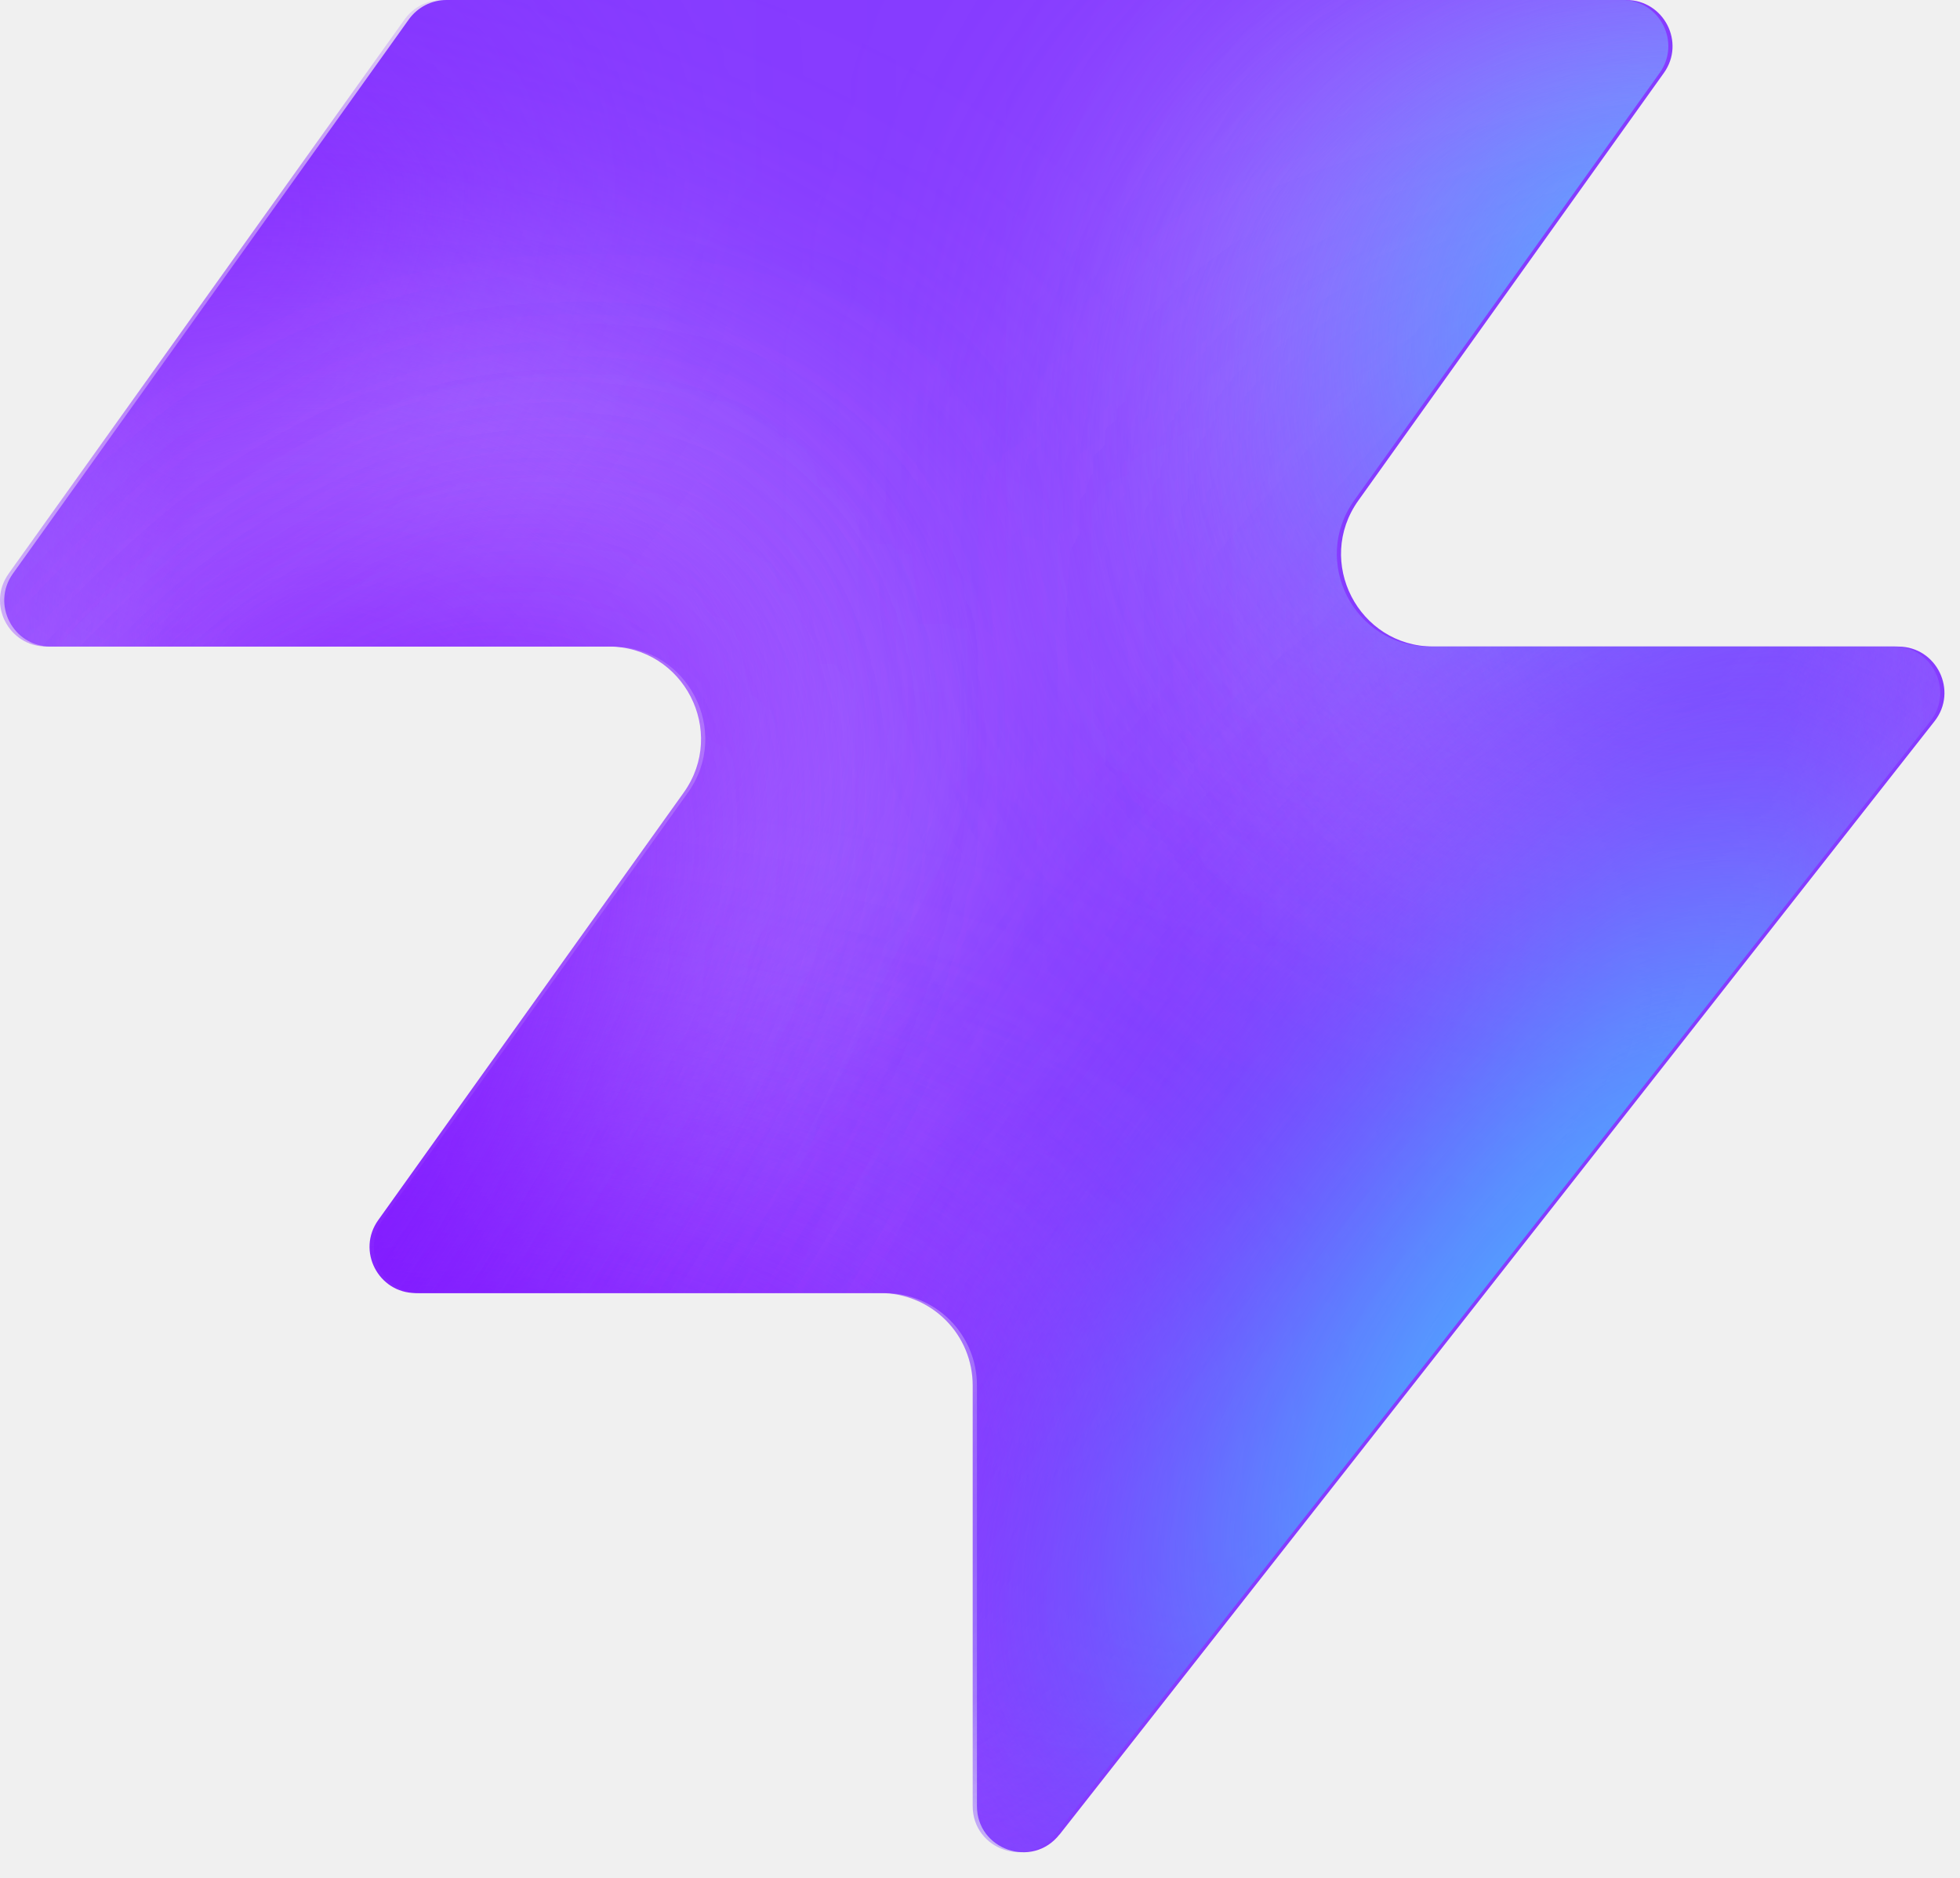
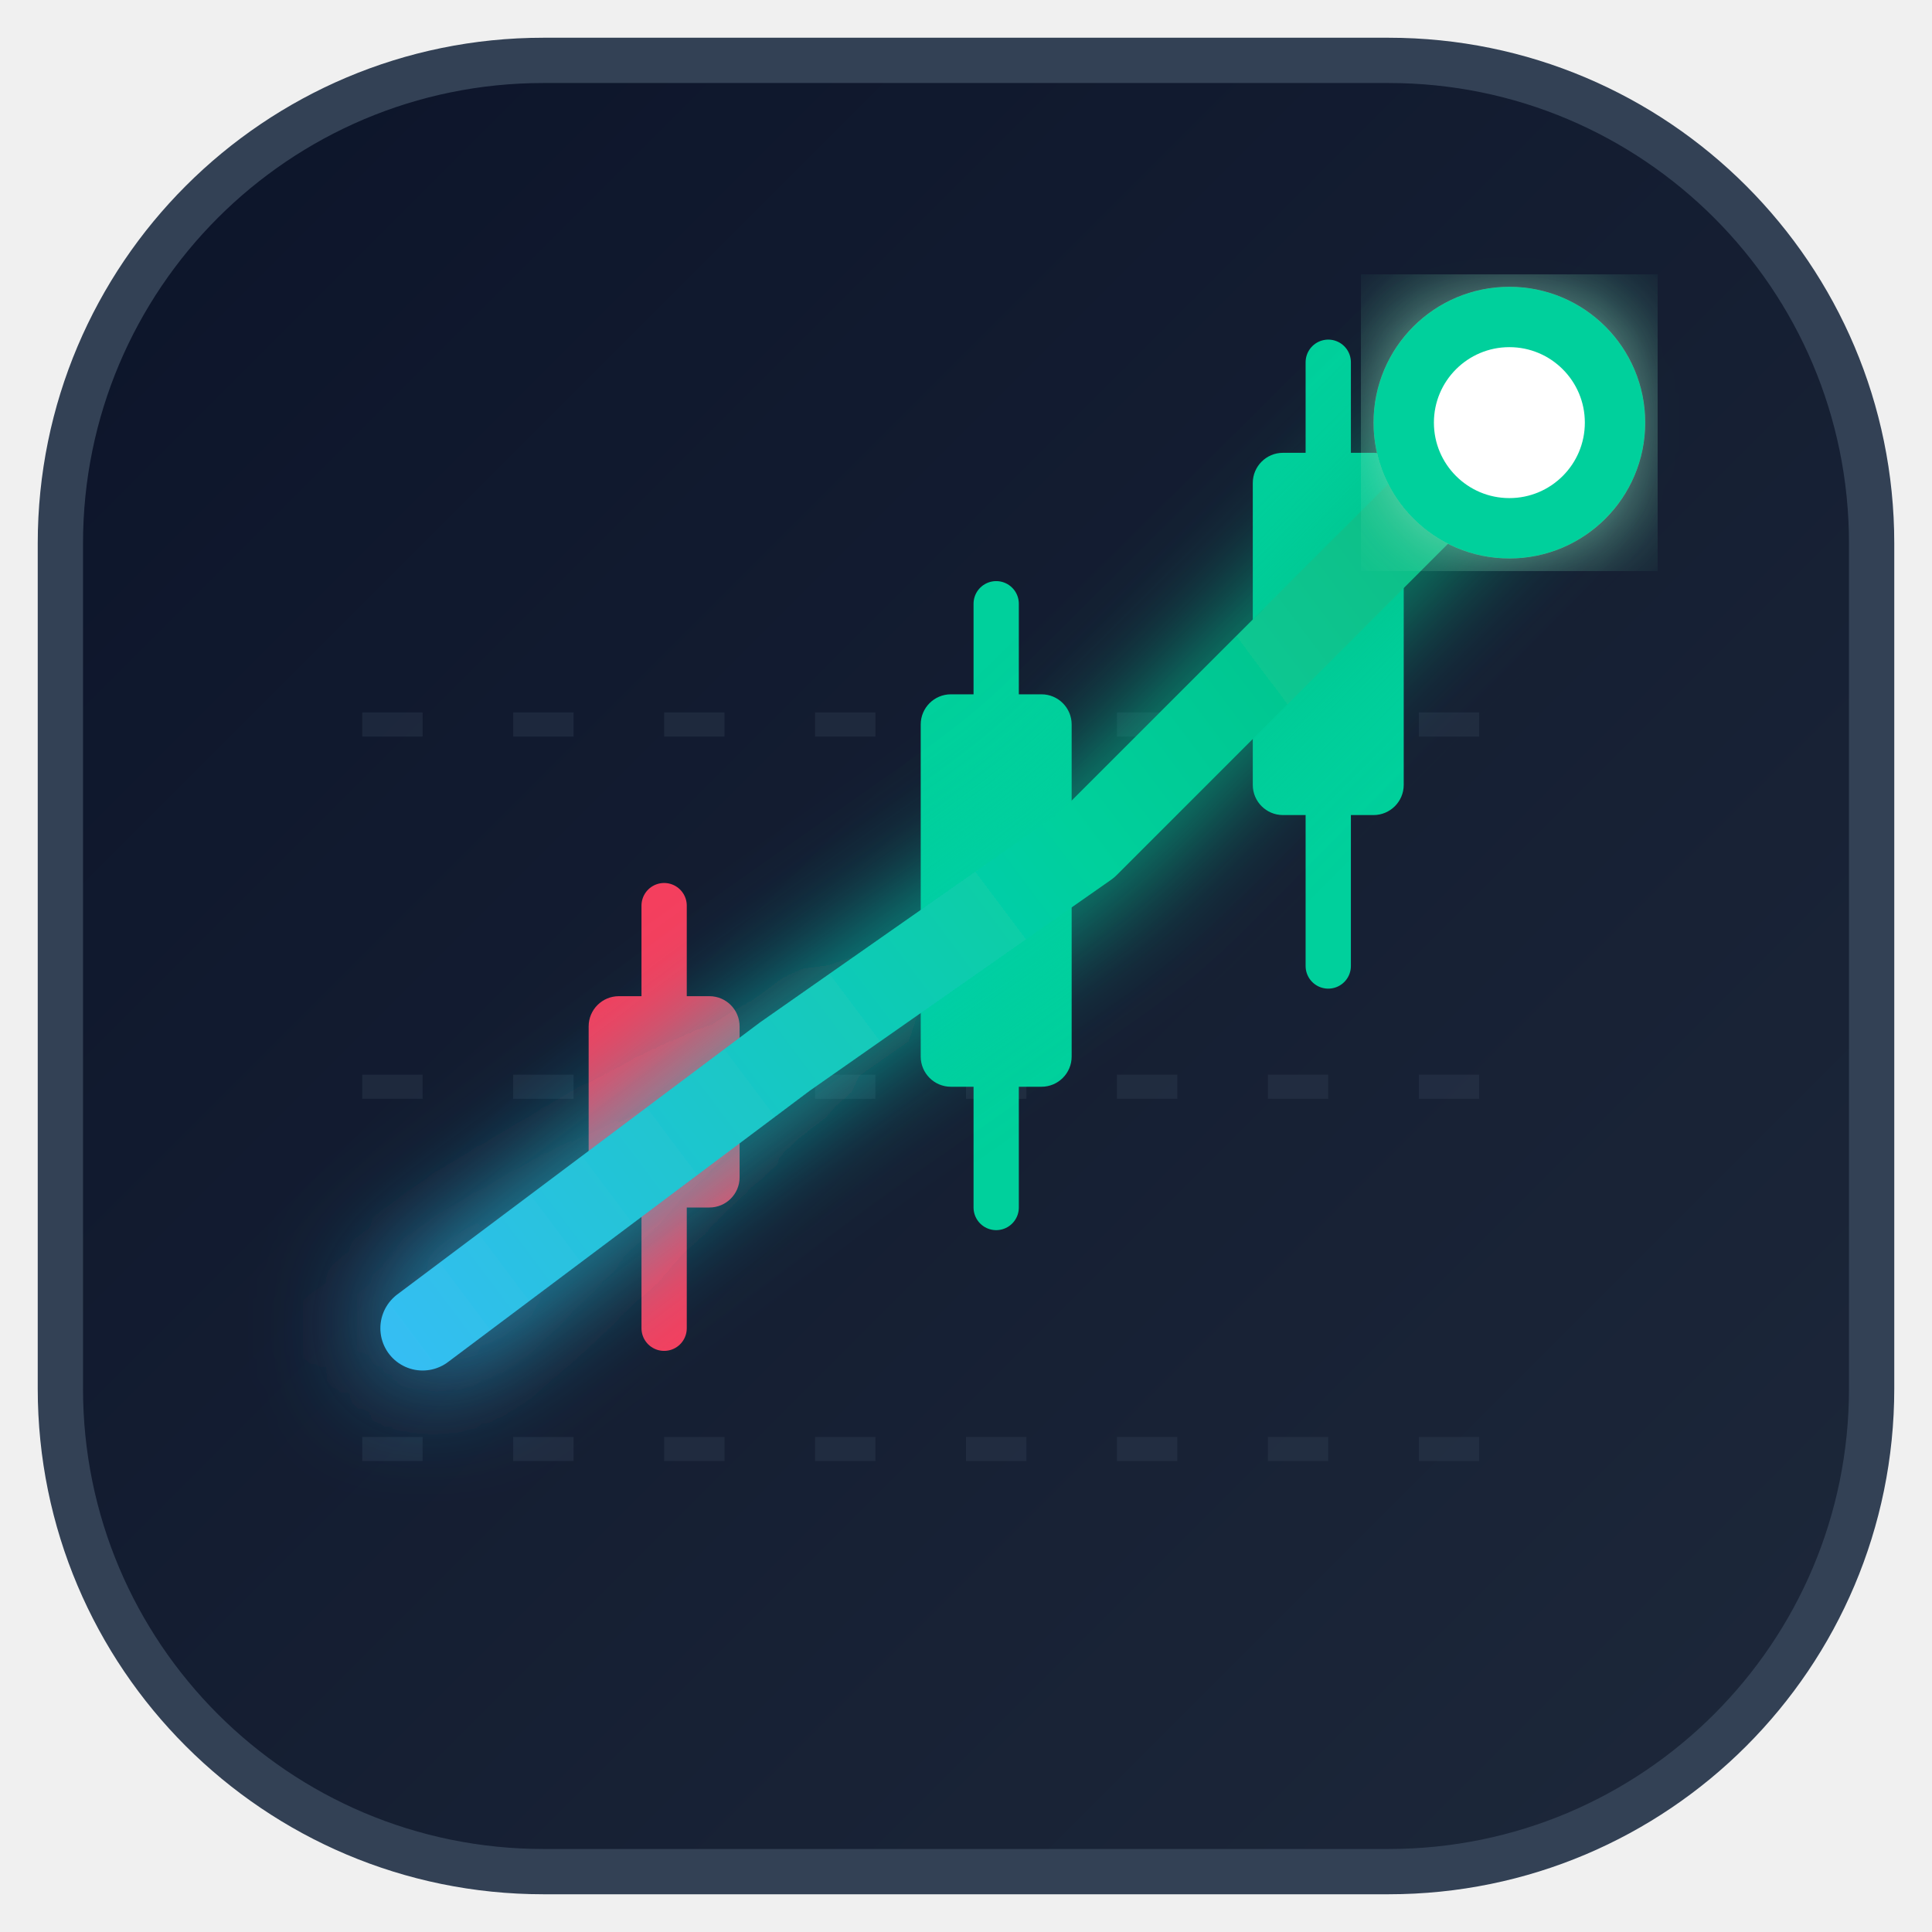
- <svg xmlns="http://www.w3.org/2000/svg" width="48" height="46" fill="none" viewBox="0 0 48 46">
-   <path fill="#863bff" d="M25.946 44.938c-.664.845-2.021.375-2.021-.698V33.937a2.26 2.26 0 0 0-2.262-2.262H10.287c-.92 0-1.456-1.04-.92-1.788l7.48-10.471c1.07-1.497 0-3.578-1.842-3.578H1.237c-.92 0-1.456-1.04-.92-1.788L10.013.474c.214-.297.556-.474.92-.474h28.894c.92 0 1.456 1.04.92 1.788l-7.48 10.471c-1.07 1.498 0 3.579 1.842 3.579h11.377c.943 0 1.473 1.088.89 1.83L25.947 44.94z" style="fill:#863bff;fill:color(display-p3 .525 .23 1);fill-opacity:1" />
-   <mask id="a" width="48" height="46" x="0" y="0" maskUnits="userSpaceOnUse" style="mask-type:alpha">
-     <path fill="#000" d="M25.842 44.938c-.664.844-2.021.375-2.021-.698V33.937a2.26 2.26 0 0 0-2.262-2.262H10.183c-.92 0-1.456-1.04-.92-1.788l7.48-10.471c1.07-1.498 0-3.579-1.842-3.579H1.133c-.92 0-1.456-1.04-.92-1.787L9.91.473c.214-.297.556-.474.92-.474h28.894c.92 0 1.456 1.04.92 1.788l-7.48 10.471c-1.07 1.498 0 3.578 1.842 3.578h11.377c.943 0 1.473 1.088.89 1.832L25.843 44.94z" style="fill:#000;fill-opacity:1" />
-   </mask>
-   <g mask="url(#a)">
-     <g filter="url(#b)">
-       <ellipse cx="5.508" cy="14.704" fill="#ede6ff" rx="5.508" ry="14.704" style="fill:#ede6ff;fill:color(display-p3 .927 .903 1);fill-opacity:1" transform="matrix(.00324 1 1 -.00324 -4.47 31.516)" />
-     </g>
-     <g filter="url(#c)">
-       <ellipse cx="10.399" cy="29.851" fill="#ede6ff" rx="10.399" ry="29.851" style="fill:#ede6ff;fill:color(display-p3 .927 .903 1);fill-opacity:1" transform="matrix(.00324 1 1 -.00324 -39.328 7.883)" />
-     </g>
-     <g filter="url(#d)">
-       <ellipse cx="5.508" cy="30.487" fill="#7e14ff" rx="5.508" ry="30.487" style="fill:#7e14ff;fill:color(display-p3 .492 .077 1);fill-opacity:1" transform="rotate(89.814 -25.913 -14.639)scale(1 -1)" />
-     </g>
-     <g filter="url(#e)">
-       <ellipse cx="5.508" cy="30.599" fill="#7e14ff" rx="5.508" ry="30.599" style="fill:#7e14ff;fill:color(display-p3 .492 .077 1);fill-opacity:1" transform="rotate(89.814 -32.644 -3.334)scale(1 -1)" />
-     </g>
-     <g filter="url(#f)">
-       <ellipse cx="5.508" cy="30.599" fill="#7e14ff" rx="5.508" ry="30.599" style="fill:#7e14ff;fill:color(display-p3 .492 .077 1);fill-opacity:1" transform="matrix(.00324 1 1 -.00324 -34.34 30.47)" />
-     </g>
-     <g filter="url(#g)">
-       <ellipse cx="14.072" cy="22.078" fill="#ede6ff" rx="14.072" ry="22.078" style="fill:#ede6ff;fill:color(display-p3 .927 .903 1);fill-opacity:1" transform="rotate(93.35 24.506 48.493)scale(-1 1)" />
-     </g>
-     <g filter="url(#h)">
-       <ellipse cx="3.47" cy="21.501" fill="#7e14ff" rx="3.47" ry="21.501" style="fill:#7e14ff;fill:color(display-p3 .492 .077 1);fill-opacity:1" transform="rotate(89.009 28.708 47.59)scale(-1 1)" />
-     </g>
-     <g filter="url(#i)">
-       <ellipse cx="3.47" cy="21.501" fill="#7e14ff" rx="3.47" ry="21.501" style="fill:#7e14ff;fill:color(display-p3 .492 .077 1);fill-opacity:1" transform="rotate(89.009 28.708 47.59)scale(-1 1)" />
-     </g>
-     <g filter="url(#j)">
-       <ellipse cx=".387" cy="8.972" fill="#7e14ff" rx="4.407" ry="29.108" style="fill:#7e14ff;fill:color(display-p3 .492 .077 1);fill-opacity:1" transform="rotate(39.51 .387 8.972)" />
-     </g>
-     <g filter="url(#k)">
-       <ellipse cx="47.523" cy="-6.092" fill="#7e14ff" rx="4.407" ry="29.108" style="fill:#7e14ff;fill:color(display-p3 .492 .077 1);fill-opacity:1" transform="rotate(37.892 47.523 -6.092)" />
-     </g>
-     <g filter="url(#l)">
-       <ellipse cx="41.412" cy="6.333" fill="#47bfff" rx="5.971" ry="9.665" style="fill:#47bfff;fill:color(display-p3 .28 .748 1);fill-opacity:1" transform="rotate(37.892 41.412 6.333)" />
-     </g>
-     <g filter="url(#m)">
-       <ellipse cx="-1.879" cy="38.332" fill="#7e14ff" rx="4.407" ry="29.108" style="fill:#7e14ff;fill:color(display-p3 .492 .077 1);fill-opacity:1" transform="rotate(37.892 -1.88 38.332)" />
-     </g>
-     <g filter="url(#n)">
-       <ellipse cx="-1.879" cy="38.332" fill="#7e14ff" rx="4.407" ry="29.108" style="fill:#7e14ff;fill:color(display-p3 .492 .077 1);fill-opacity:1" transform="rotate(37.892 -1.88 38.332)" />
-     </g>
-     <g filter="url(#o)">
-       <ellipse cx="35.651" cy="29.907" fill="#7e14ff" rx="4.407" ry="29.108" style="fill:#7e14ff;fill:color(display-p3 .492 .077 1);fill-opacity:1" transform="rotate(37.892 35.651 29.907)" />
-     </g>
-     <g filter="url(#p)">
-       <ellipse cx="38.418" cy="32.4" fill="#47bfff" rx="5.971" ry="15.297" style="fill:#47bfff;fill:color(display-p3 .28 .748 1);fill-opacity:1" transform="rotate(37.892 38.418 32.4)" />
-     </g>
-   </g>
+ <svg xmlns="http://www.w3.org/2000/svg" viewBox="0 0 64 64" fill="none">
  <defs>
-     <filter id="b" width="60.045" height="41.654" x="-19.77" y="16.149" color-interpolation-filters="sRGB" filterUnits="userSpaceOnUse">
-       <feFlood flood-opacity="0" result="BackgroundImageFix" />
-       <feBlend in="SourceGraphic" in2="BackgroundImageFix" result="shape" />
-       <feGaussianBlur result="effect1_foregroundBlur_2002_17158" stdDeviation="7.659" />
-     </filter>
-     <filter id="c" width="90.34" height="51.437" x="-54.613" y="-7.533" color-interpolation-filters="sRGB" filterUnits="userSpaceOnUse">
-       <feFlood flood-opacity="0" result="BackgroundImageFix" />
-       <feBlend in="SourceGraphic" in2="BackgroundImageFix" result="shape" />
-       <feGaussianBlur result="effect1_foregroundBlur_2002_17158" stdDeviation="7.659" />
-     </filter>
-     <filter id="d" width="79.355" height="29.4" x="-49.64" y="2.03" color-interpolation-filters="sRGB" filterUnits="userSpaceOnUse">
-       <feFlood flood-opacity="0" result="BackgroundImageFix" />
-       <feBlend in="SourceGraphic" in2="BackgroundImageFix" result="shape" />
-       <feGaussianBlur result="effect1_foregroundBlur_2002_17158" stdDeviation="4.596" />
-     </filter>
-     <filter id="e" width="79.579" height="29.4" x="-45.045" y="20.029" color-interpolation-filters="sRGB" filterUnits="userSpaceOnUse">
-       <feFlood flood-opacity="0" result="BackgroundImageFix" />
-       <feBlend in="SourceGraphic" in2="BackgroundImageFix" result="shape" />
-       <feGaussianBlur result="effect1_foregroundBlur_2002_17158" stdDeviation="4.596" />
-     </filter>
-     <filter id="f" width="79.579" height="29.4" x="-43.513" y="21.178" color-interpolation-filters="sRGB" filterUnits="userSpaceOnUse">
-       <feFlood flood-opacity="0" result="BackgroundImageFix" />
-       <feBlend in="SourceGraphic" in2="BackgroundImageFix" result="shape" />
-       <feGaussianBlur result="effect1_foregroundBlur_2002_17158" stdDeviation="4.596" />
-     </filter>
-     <filter id="g" width="74.749" height="58.852" x="15.756" y="-17.901" color-interpolation-filters="sRGB" filterUnits="userSpaceOnUse">
-       <feFlood flood-opacity="0" result="BackgroundImageFix" />
-       <feBlend in="SourceGraphic" in2="BackgroundImageFix" result="shape" />
-       <feGaussianBlur result="effect1_foregroundBlur_2002_17158" stdDeviation="7.659" />
-     </filter>
-     <filter id="h" width="61.377" height="25.362" x="23.548" y="2.284" color-interpolation-filters="sRGB" filterUnits="userSpaceOnUse">
-       <feFlood flood-opacity="0" result="BackgroundImageFix" />
-       <feBlend in="SourceGraphic" in2="BackgroundImageFix" result="shape" />
-       <feGaussianBlur result="effect1_foregroundBlur_2002_17158" stdDeviation="4.596" />
-     </filter>
-     <filter id="i" width="61.377" height="25.362" x="23.548" y="2.284" color-interpolation-filters="sRGB" filterUnits="userSpaceOnUse">
-       <feFlood flood-opacity="0" result="BackgroundImageFix" />
-       <feBlend in="SourceGraphic" in2="BackgroundImageFix" result="shape" />
-       <feGaussianBlur result="effect1_foregroundBlur_2002_17158" stdDeviation="4.596" />
-     </filter>
-     <filter id="j" width="56.045" height="63.649" x="-27.636" y="-22.853" color-interpolation-filters="sRGB" filterUnits="userSpaceOnUse">
-       <feFlood flood-opacity="0" result="BackgroundImageFix" />
-       <feBlend in="SourceGraphic" in2="BackgroundImageFix" result="shape" />
-       <feGaussianBlur result="effect1_foregroundBlur_2002_17158" stdDeviation="4.596" />
-     </filter>
-     <filter id="k" width="54.814" height="64.646" x="20.116" y="-38.415" color-interpolation-filters="sRGB" filterUnits="userSpaceOnUse">
-       <feFlood flood-opacity="0" result="BackgroundImageFix" />
-       <feBlend in="SourceGraphic" in2="BackgroundImageFix" result="shape" />
-       <feGaussianBlur result="effect1_foregroundBlur_2002_17158" stdDeviation="4.596" />
-     </filter>
-     <filter id="l" width="33.541" height="35.313" x="24.641" y="-11.323" color-interpolation-filters="sRGB" filterUnits="userSpaceOnUse">
-       <feFlood flood-opacity="0" result="BackgroundImageFix" />
-       <feBlend in="SourceGraphic" in2="BackgroundImageFix" result="shape" />
-       <feGaussianBlur result="effect1_foregroundBlur_2002_17158" stdDeviation="4.596" />
-     </filter>
-     <filter id="m" width="54.814" height="64.646" x="-29.286" y="6.009" color-interpolation-filters="sRGB" filterUnits="userSpaceOnUse">
-       <feFlood flood-opacity="0" result="BackgroundImageFix" />
-       <feBlend in="SourceGraphic" in2="BackgroundImageFix" result="shape" />
-       <feGaussianBlur result="effect1_foregroundBlur_2002_17158" stdDeviation="4.596" />
-     </filter>
-     <filter id="n" width="54.814" height="64.646" x="-29.286" y="6.009" color-interpolation-filters="sRGB" filterUnits="userSpaceOnUse">
-       <feFlood flood-opacity="0" result="BackgroundImageFix" />
-       <feBlend in="SourceGraphic" in2="BackgroundImageFix" result="shape" />
-       <feGaussianBlur result="effect1_foregroundBlur_2002_17158" stdDeviation="4.596" />
-     </filter>
-     <filter id="o" width="54.814" height="64.646" x="8.244" y="-2.416" color-interpolation-filters="sRGB" filterUnits="userSpaceOnUse">
-       <feFlood flood-opacity="0" result="BackgroundImageFix" />
-       <feBlend in="SourceGraphic" in2="BackgroundImageFix" result="shape" />
-       <feGaussianBlur result="effect1_foregroundBlur_2002_17158" stdDeviation="4.596" />
-     </filter>
-     <filter id="p" width="39.409" height="43.623" x="18.713" y="10.588" color-interpolation-filters="sRGB" filterUnits="userSpaceOnUse">
-       <feFlood flood-opacity="0" result="BackgroundImageFix" />
-       <feBlend in="SourceGraphic" in2="BackgroundImageFix" result="shape" />
-       <feGaussianBlur result="effect1_foregroundBlur_2002_17158" stdDeviation="4.596" />
+     <linearGradient id="bgGrad" x1="0" y1="0" x2="64" y2="64" gradientUnits="userSpaceOnUse">
+       <stop offset="0%" stop-color="#0b1329" />
+       <stop offset="100%" stop-color="#1e293b" />
+     </linearGradient>
+     <linearGradient id="lineGrad" x1="12" y1="46" x2="52" y2="16" gradientUnits="userSpaceOnUse">
+       <stop offset="0%" stop-color="#38bdf8" />
+       <stop offset="60%" stop-color="#00d09c" />
+       <stop offset="100%" stop-color="#10b981" />
+     </linearGradient>
+     <filter id="glow" x="-20%" y="-20%" width="140%" height="140%">
+       <feGaussianBlur stdDeviation="2" result="blur" />
+       <feComposite in="SourceGraphic" in2="blur" operator="over" />
    </filter>
  </defs>
+   <rect x="2" y="2" width="60" height="60" rx="16" fill="url(#bgGrad)" stroke="#334155" stroke-width="1.5" />
+   <path d="M12 24h40M12 36h40M12 48h40" stroke="#334155" stroke-width="0.8" stroke-dasharray="2 3" opacity="0.35" />
+   <line x1="22" y1="30" x2="22" y2="44" stroke="#f43f5e" stroke-width="1.5" stroke-linecap="round" />
+   <rect x="19.5" y="33" width="5" height="7" rx="1" fill="#f43f5e" />
+   <line x1="33" y1="20" x2="33" y2="40" stroke="#00d09c" stroke-width="1.5" stroke-linecap="round" />
+   <rect x="30.5" y="23" width="5" height="13" rx="1" fill="#00d09c" />
+   <line x1="44" y1="12" x2="44" y2="32" stroke="#00d09c" stroke-width="1.5" stroke-linecap="round" />
+   <rect x="41.5" y="15" width="5" height="12" rx="1" fill="#00d09c" />
+   <path d="M14 44L26 35L36 28L50 14" stroke="url(#lineGrad)" stroke-width="2.8" stroke-linecap="round" stroke-linejoin="round" filter="url(#glow)" />
+   <circle cx="50" cy="14" r="3.5" fill="#ffffff" stroke="#00d09c" stroke-width="2" filter="url(#glow)" />
</svg>
